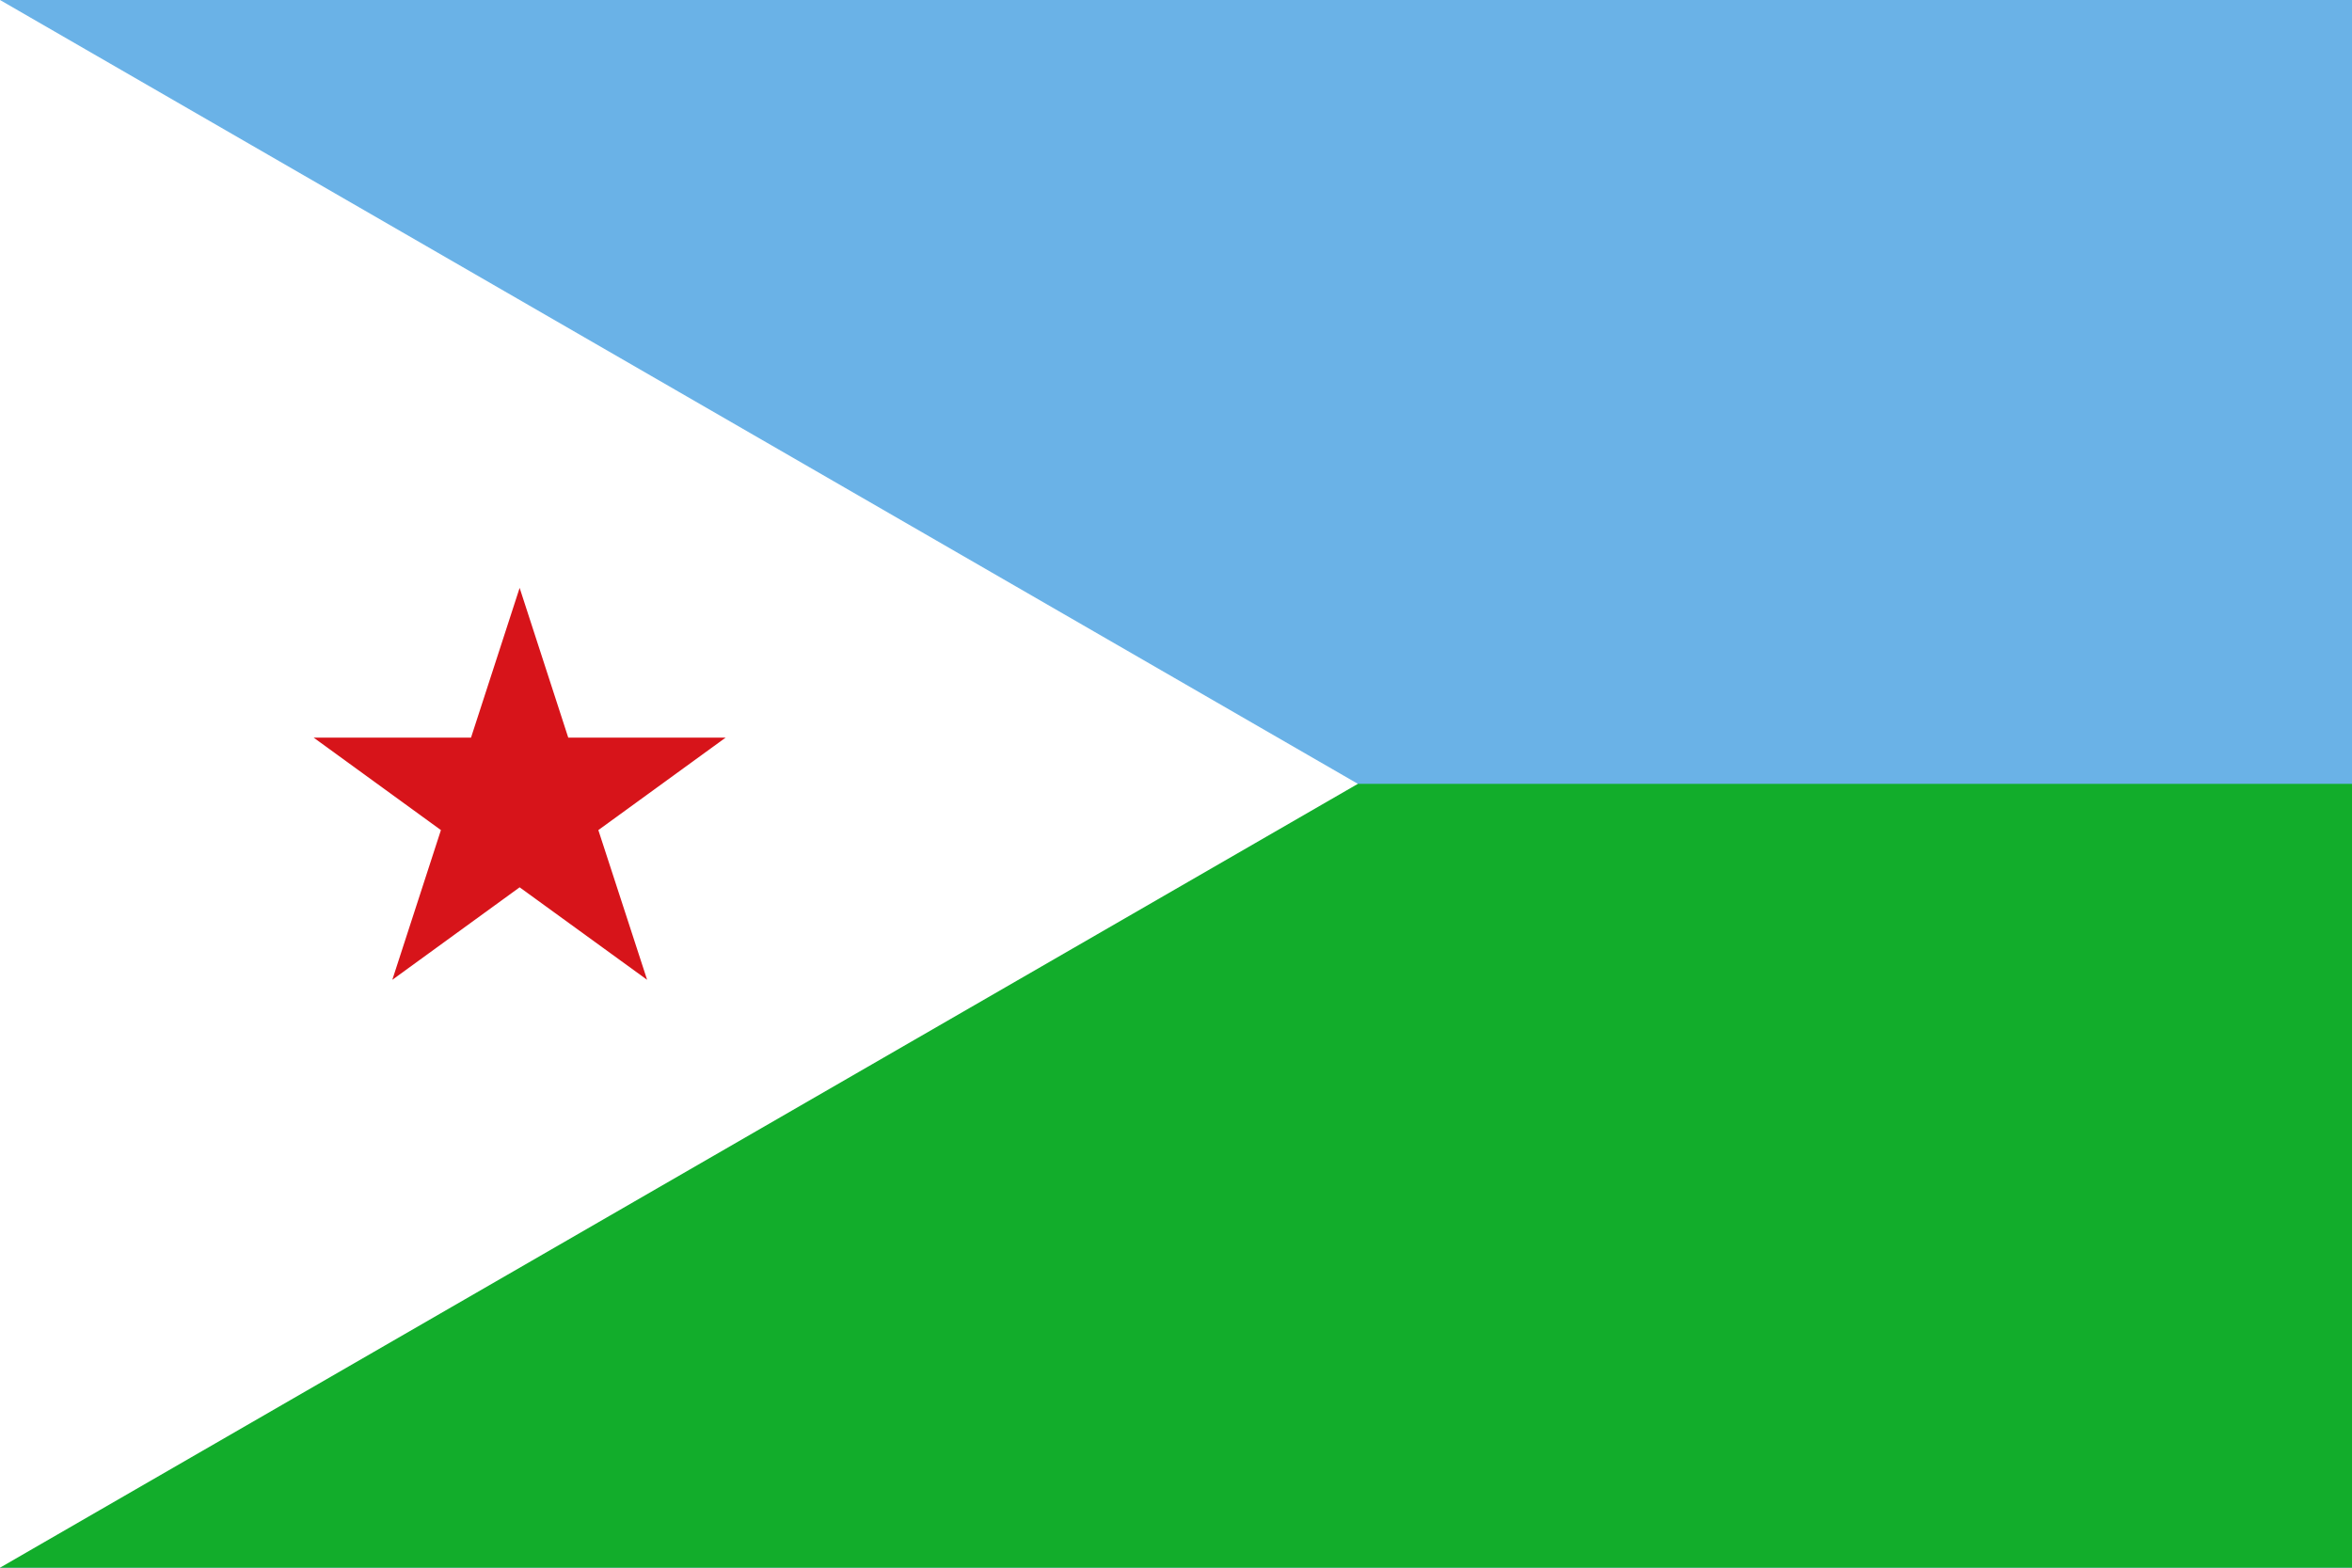
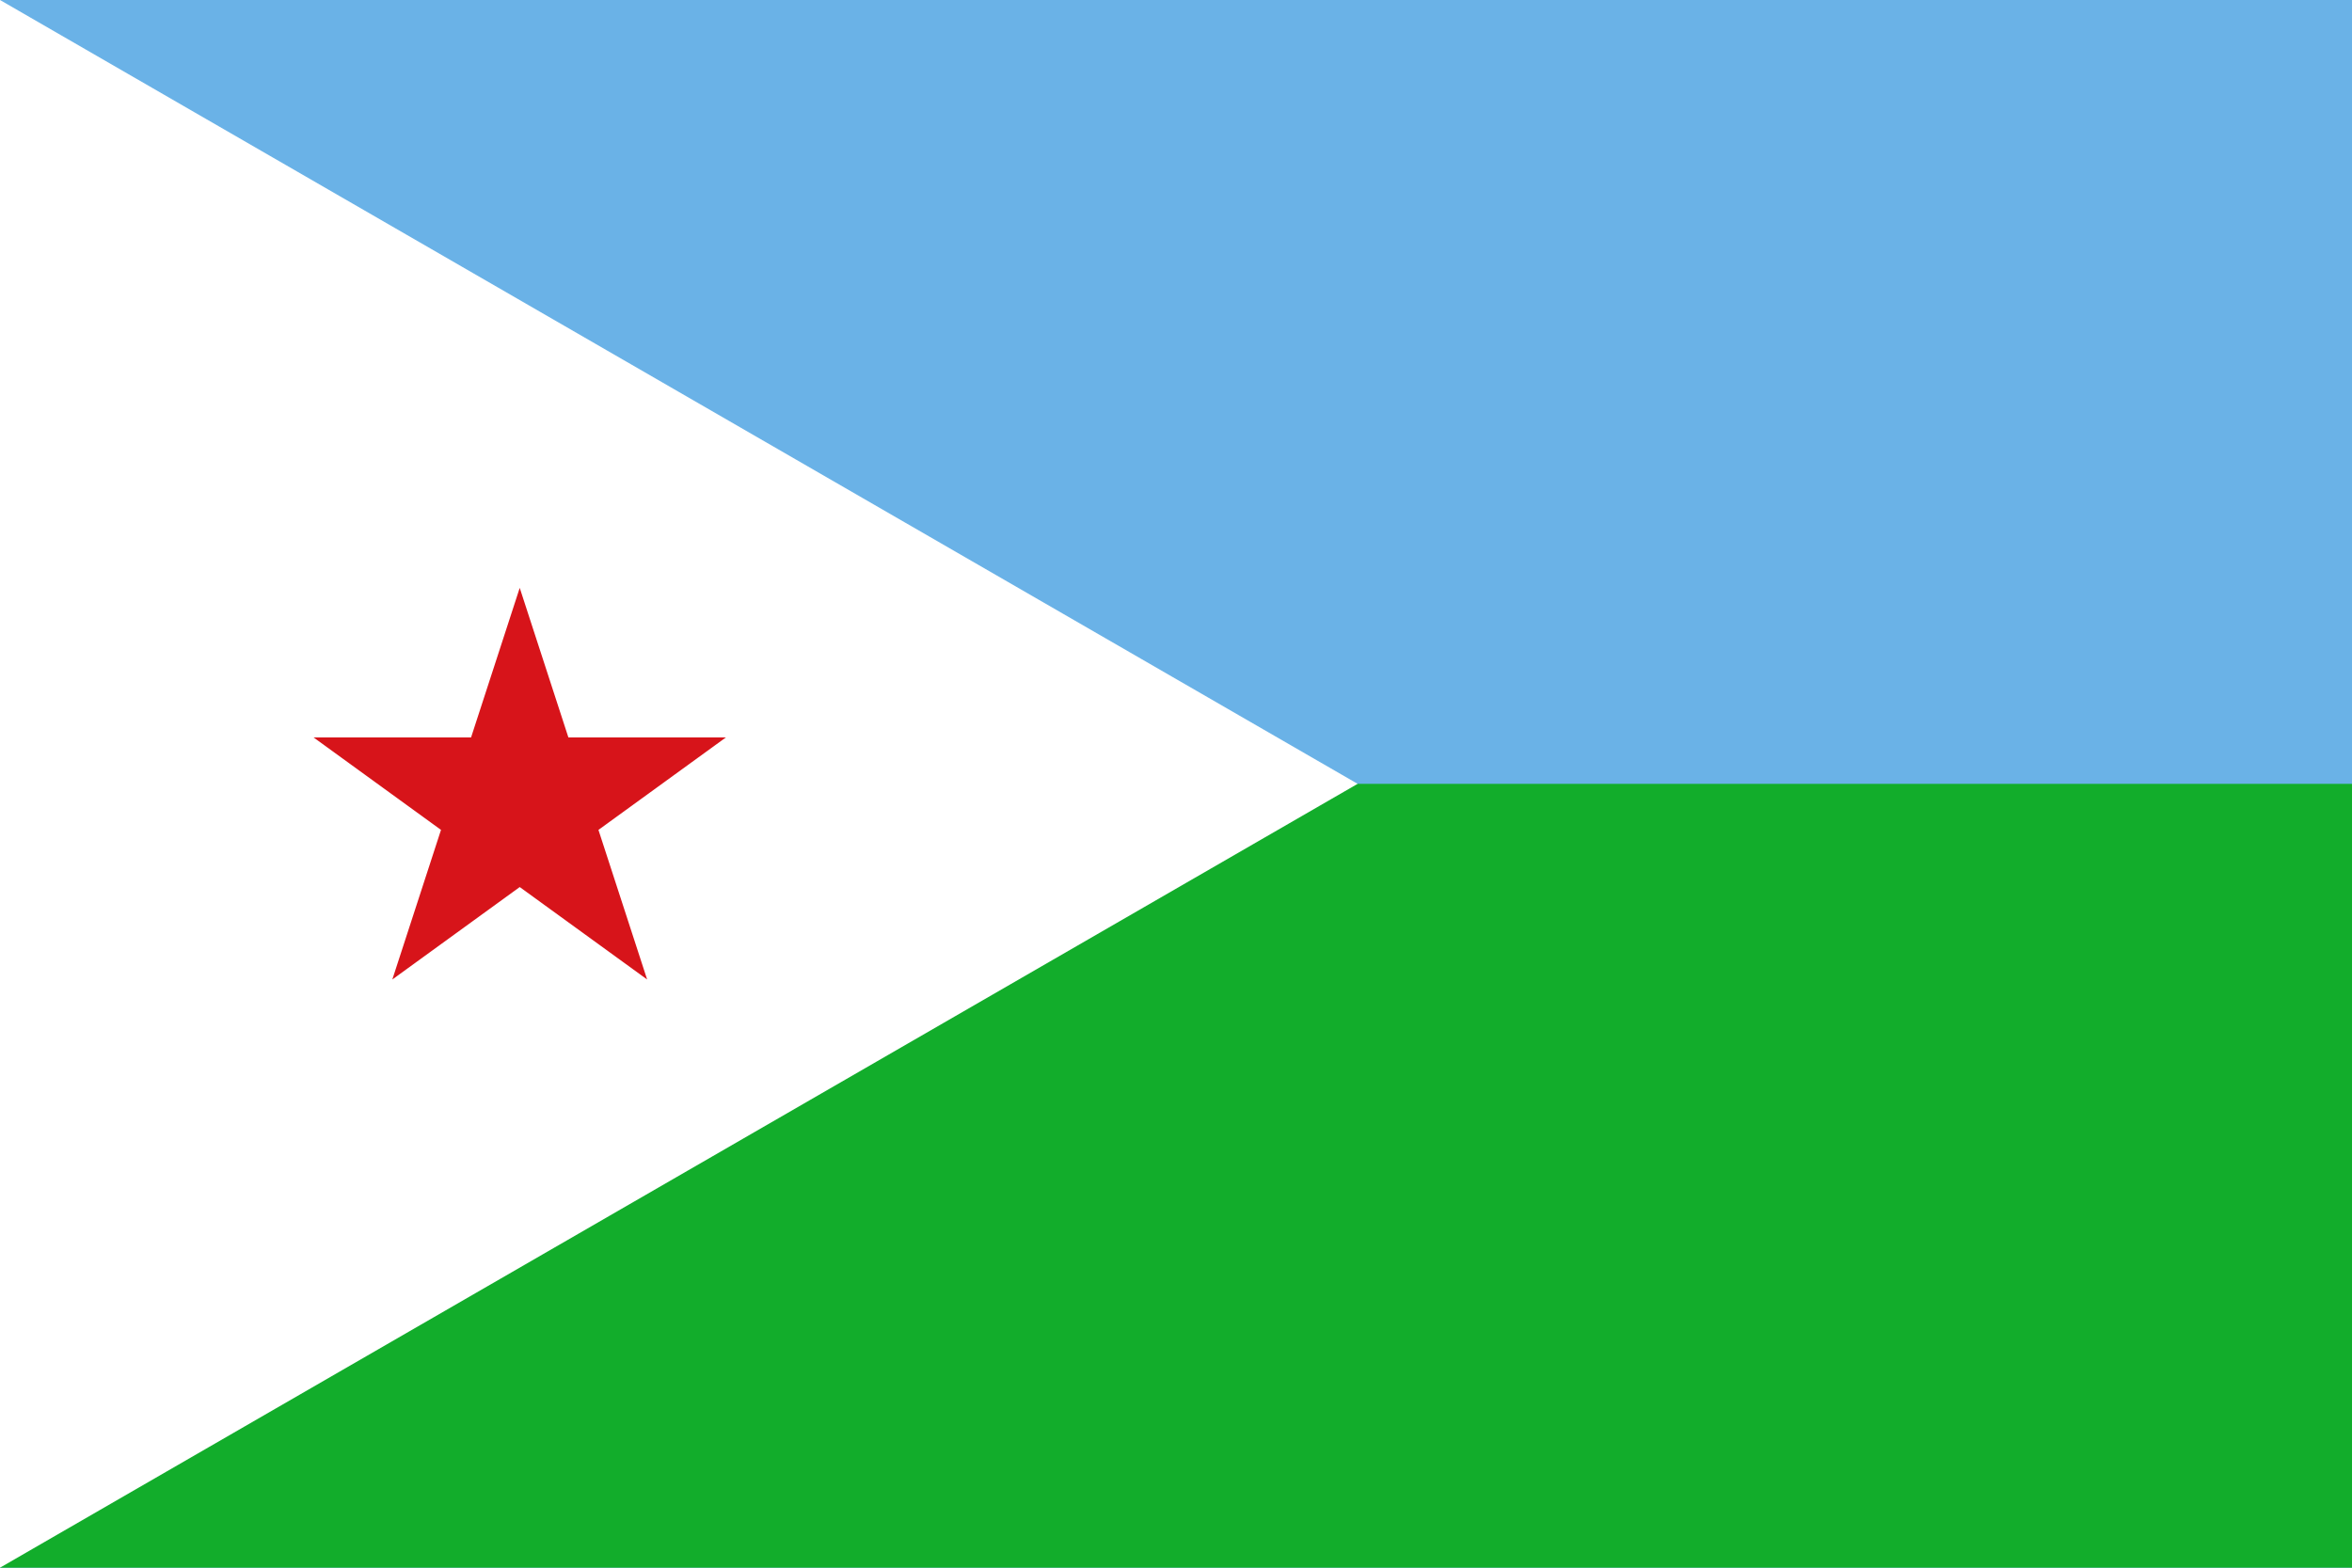
- <svg xmlns="http://www.w3.org/2000/svg" viewBox="0 0 15 10">
-   <rect width="15" height="10" id="blue" style="fill:#6ab2e7" />
-   <rect width="15" height="5" y="5" id="green" style="fill:#12ad2b" />
-   <path d="M 0,0 0,5 0,10 4.33,7.5 8.66,5 4.33,2.5 0,0 z" id="path6904" style="fill:#fff" />
-   <path d="m 3.314,3.75 0.31,0.955 1.004,0 L 3.816,5.295 4.127,6.25 3.314,5.66 2.502,6.25 2.812,5.295 2,4.705 l 1.004,0 L 3.314,3.75 z" id="path6929" style="fill:#d7141a" />
+ <svg xmlns="http://www.w3.org/2000/svg" version="1.1" id="Layer_1" x="0px" y="0px" viewBox="0 0 720 480" style="enable-background:new 0 0 720 480;" xml:space="preserve">
+   <g>
+     <rect id="blue" style="fill:#6AB2E7;" width="720" height="480" />
+     <rect id="green" y="240" style="fill:#12AD2B;" width="720" height="240" />
+     <path id="path6904" style="fill:#FFFFFF;" d="M0,0v240v240l207.8-120l207.8-120L207.8,120L0,0z" />
+     <path id="path6929" style="fill:#D7141A;" d="M159.1,180l14.9,45.8h48.2l-39,28.3l14.9,45.8l-39-28.3l-39,28.3l14.9-45.8l-39-28.3   h48.2L159.1,180z" />
+   </g>
</svg>
